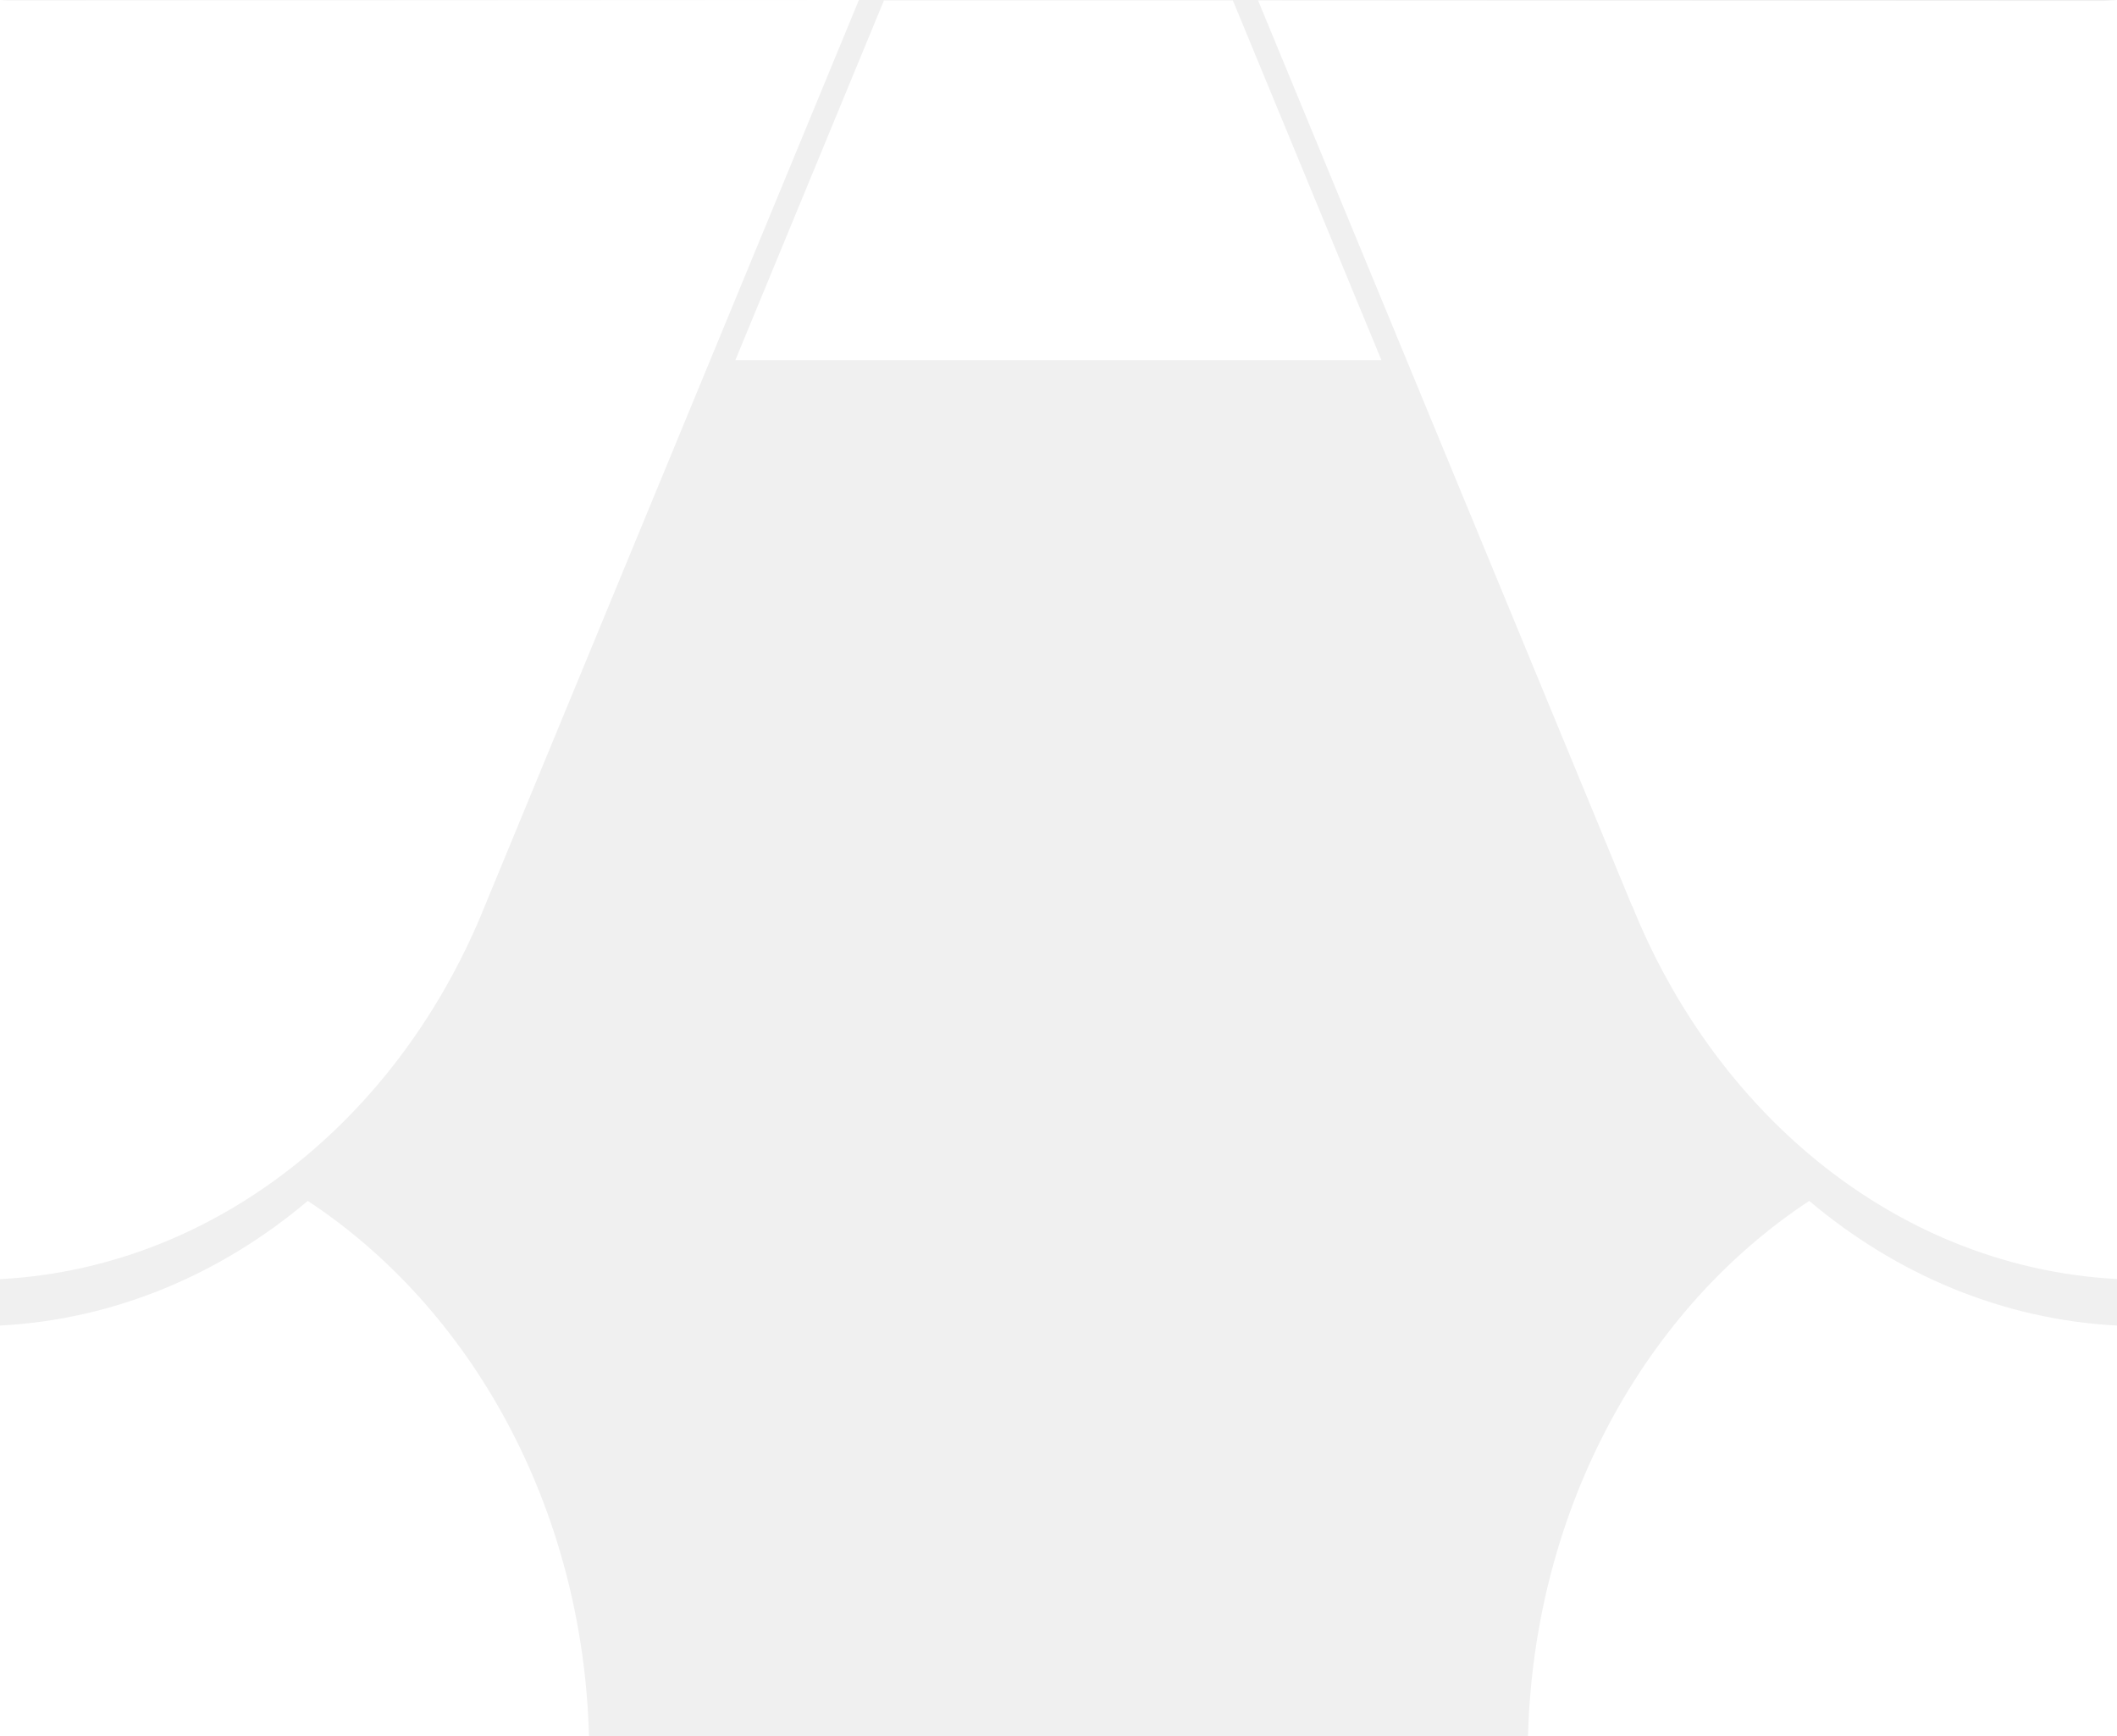
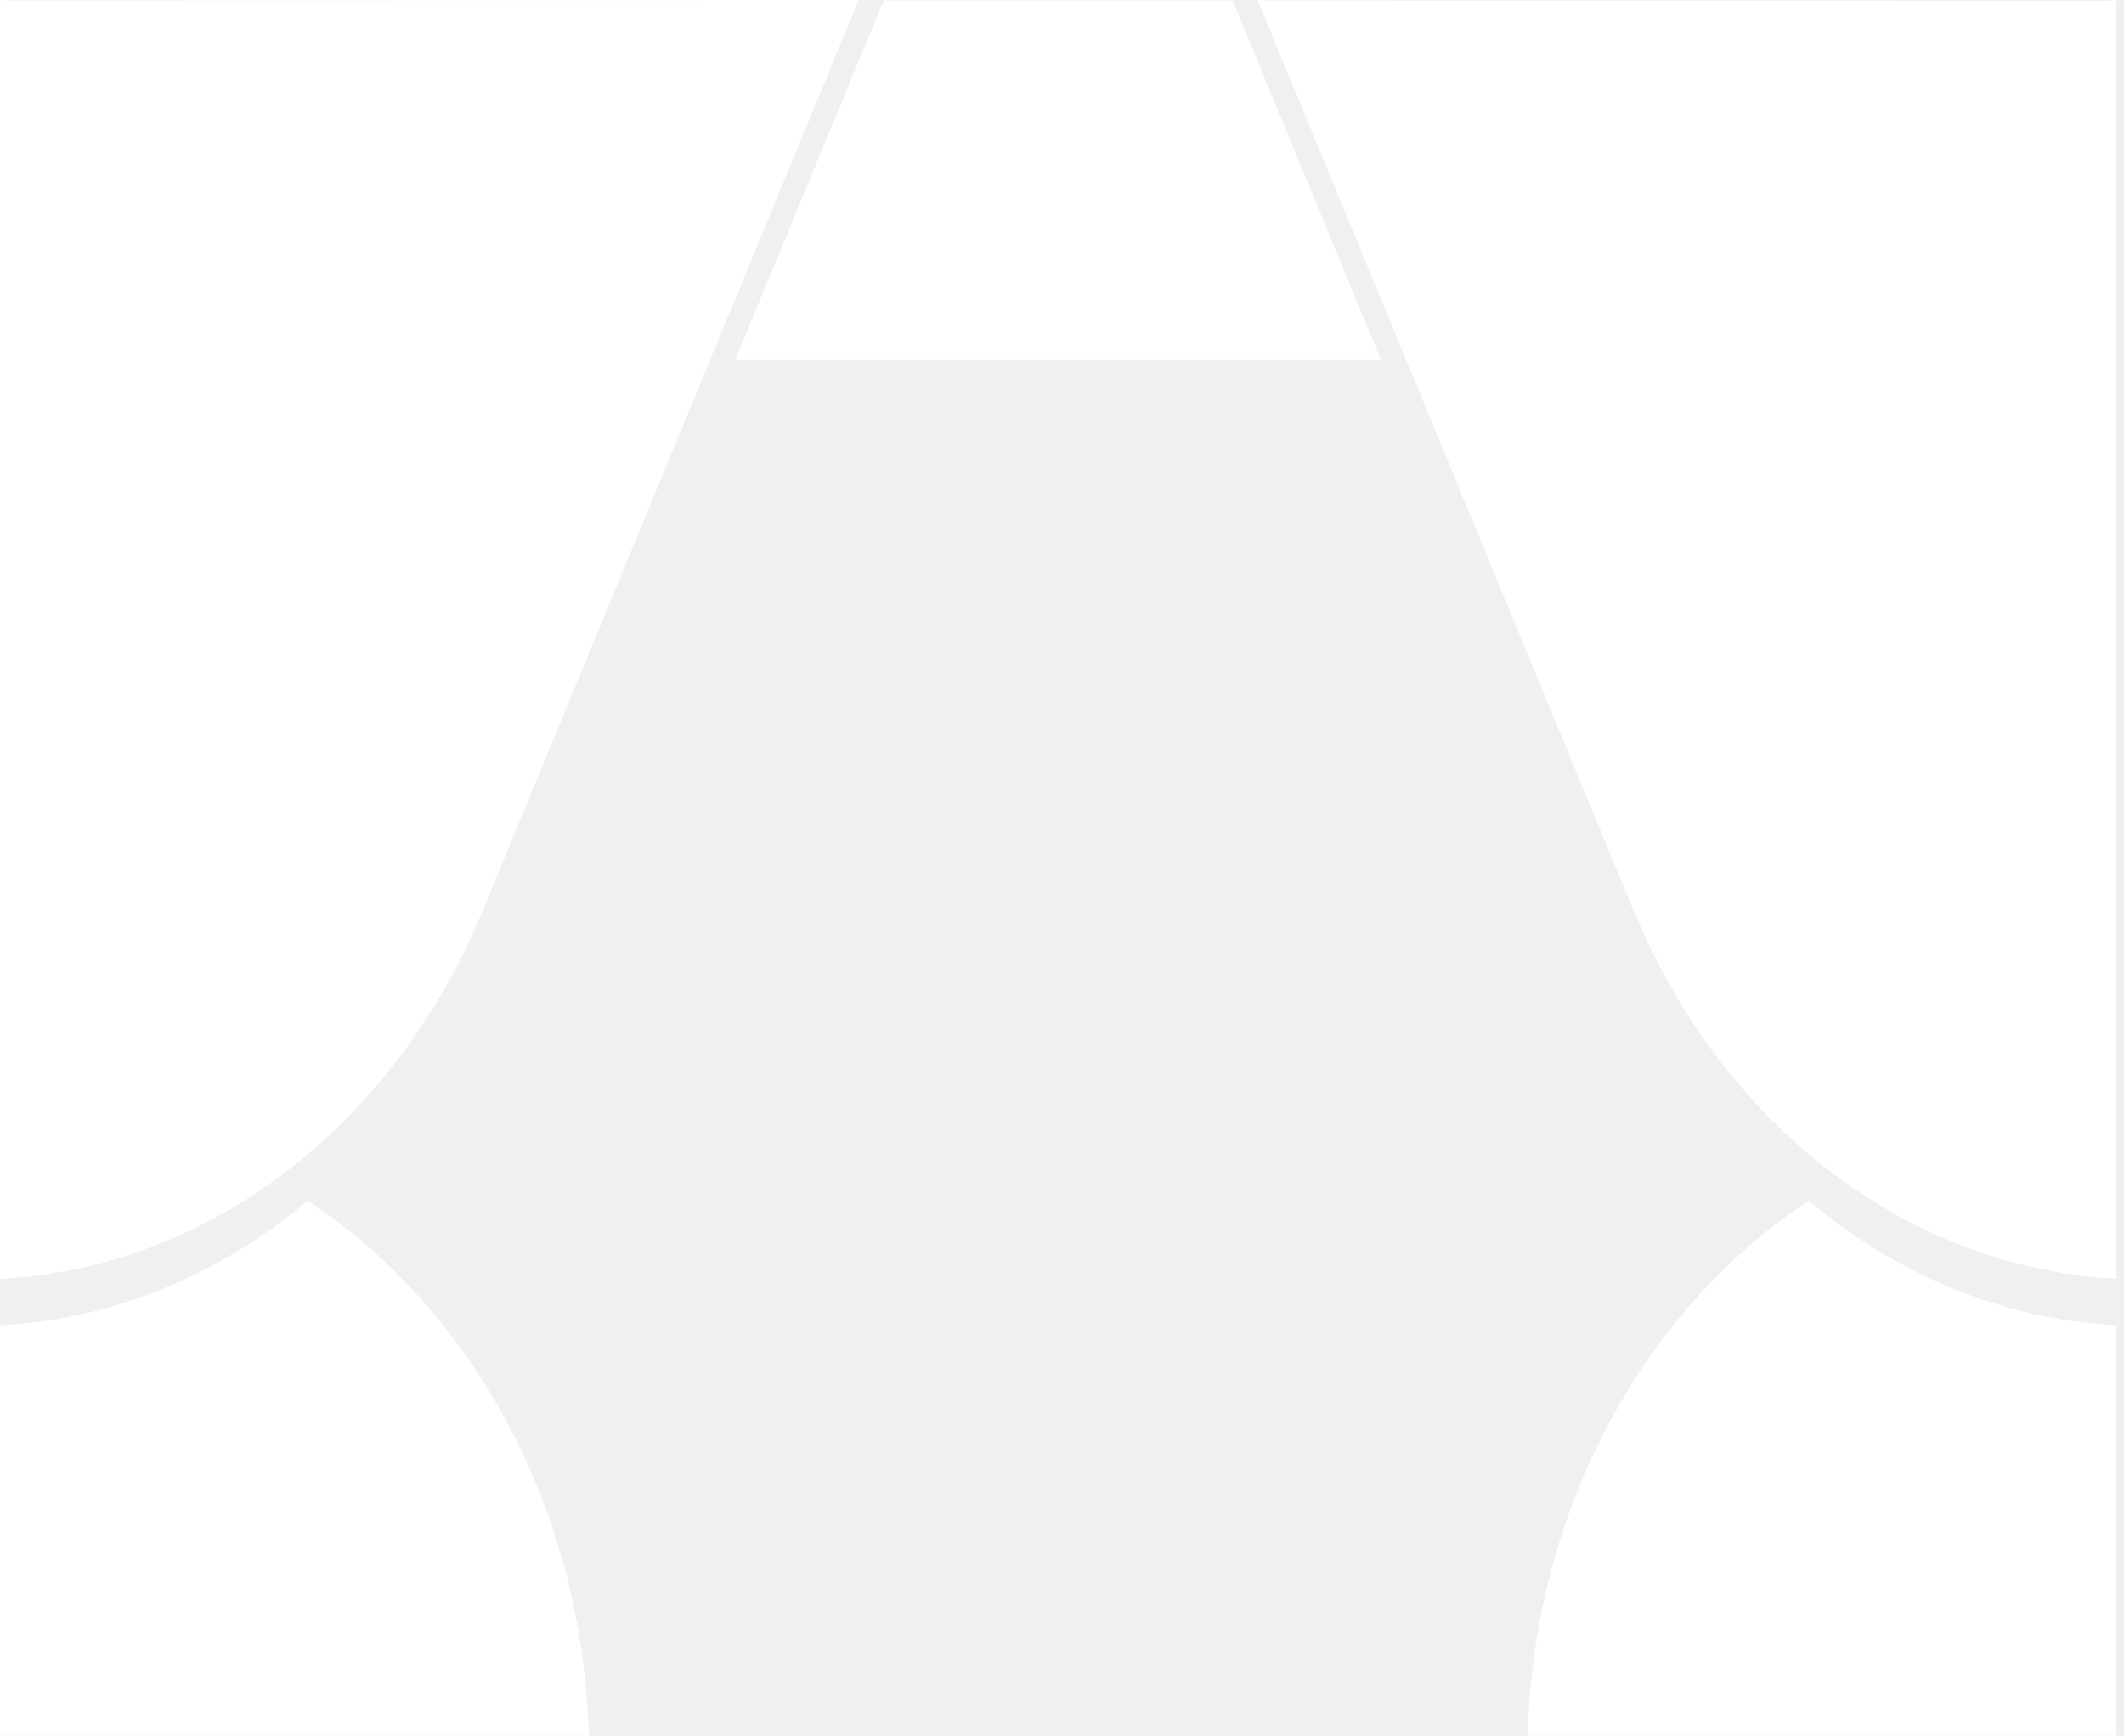
- <svg xmlns="http://www.w3.org/2000/svg" width="100" height="82" viewBox="0 0 100 82" fill="none">
-   <path d="M14.538 56.725C10.44 60.183 5.435 62.328 0 62.613V82H27.822C27.53 71.191 22.261 61.805 14.538 56.725Z" fill="white" />
-   <path d="M85.462 56.725C89.56 60.183 94.571 62.328 100 62.613V82H72.178C72.47 71.191 77.739 61.805 85.462 56.725Z" fill="white" />
-   <path d="M40.572 0L0.363 0.022C0.242 0.016 0.121 0.005 0 0V0.022V41.022V50.534V60.42C5.435 60.134 10.44 57.989 14.538 54.531C18.13 51.502 21.023 47.466 22.904 42.787L40.572 0Z" fill="white" />
-   <path d="M99.34 0.044L59.428 0.022L77.096 42.803H77.107C78.988 47.471 81.881 51.502 85.462 54.526C89.56 57.984 94.571 60.128 100 60.414V50.534V41.044V0.044V0C99.78 0.011 99.56 0.027 99.34 0.044Z" fill="white" />
-   <path d="M58.234 0.022H41.755L41.59 0.418L34.736 17.011H65.253L58.41 0.44L58.234 0.022Z" fill="white" />
+ <svg xmlns="http://www.w3.org/2000/svg" width="82" height="67" viewBox="0 0 82 67" fill="none">
+   <path d="M11.879 46.348C8.53 49.174 4.44 50.926 -1.52588e-05 51.16V67H22.732C22.494 58.168 18.189 50.499 11.879 46.348Z" fill="white" />
+   <path d="M69.829 46.348C73.177 49.174 77.271 50.926 81.707 51.16V67H58.975C59.213 58.168 63.519 50.499 69.829 46.348Z" fill="white" />
+   <path d="M33.15 0L0.297 0.018C0.198 0.013 0.099 0.004 -1.52588e-05 0V0.018V33.518V41.29V49.367C4.44 49.134 8.53 47.382 11.879 44.556C14.813 42.081 17.177 38.783 18.715 34.96L33.15 0Z" fill="white" />
+   <path d="M81.168 0.036L48.557 0.018L62.993 34.974H63.002C64.539 38.788 66.903 42.081 69.829 44.551C73.177 47.377 77.271 49.129 81.707 49.363V41.29V33.536V0.036V0C81.528 0.009 81.348 0.022 81.168 0.036Z" fill="white" />
+   <path d="M47.582 0.018H34.117L33.982 0.341L28.382 13.899H53.316L47.725 0.359L47.582 0.018Z" fill="white" />
</svg>
